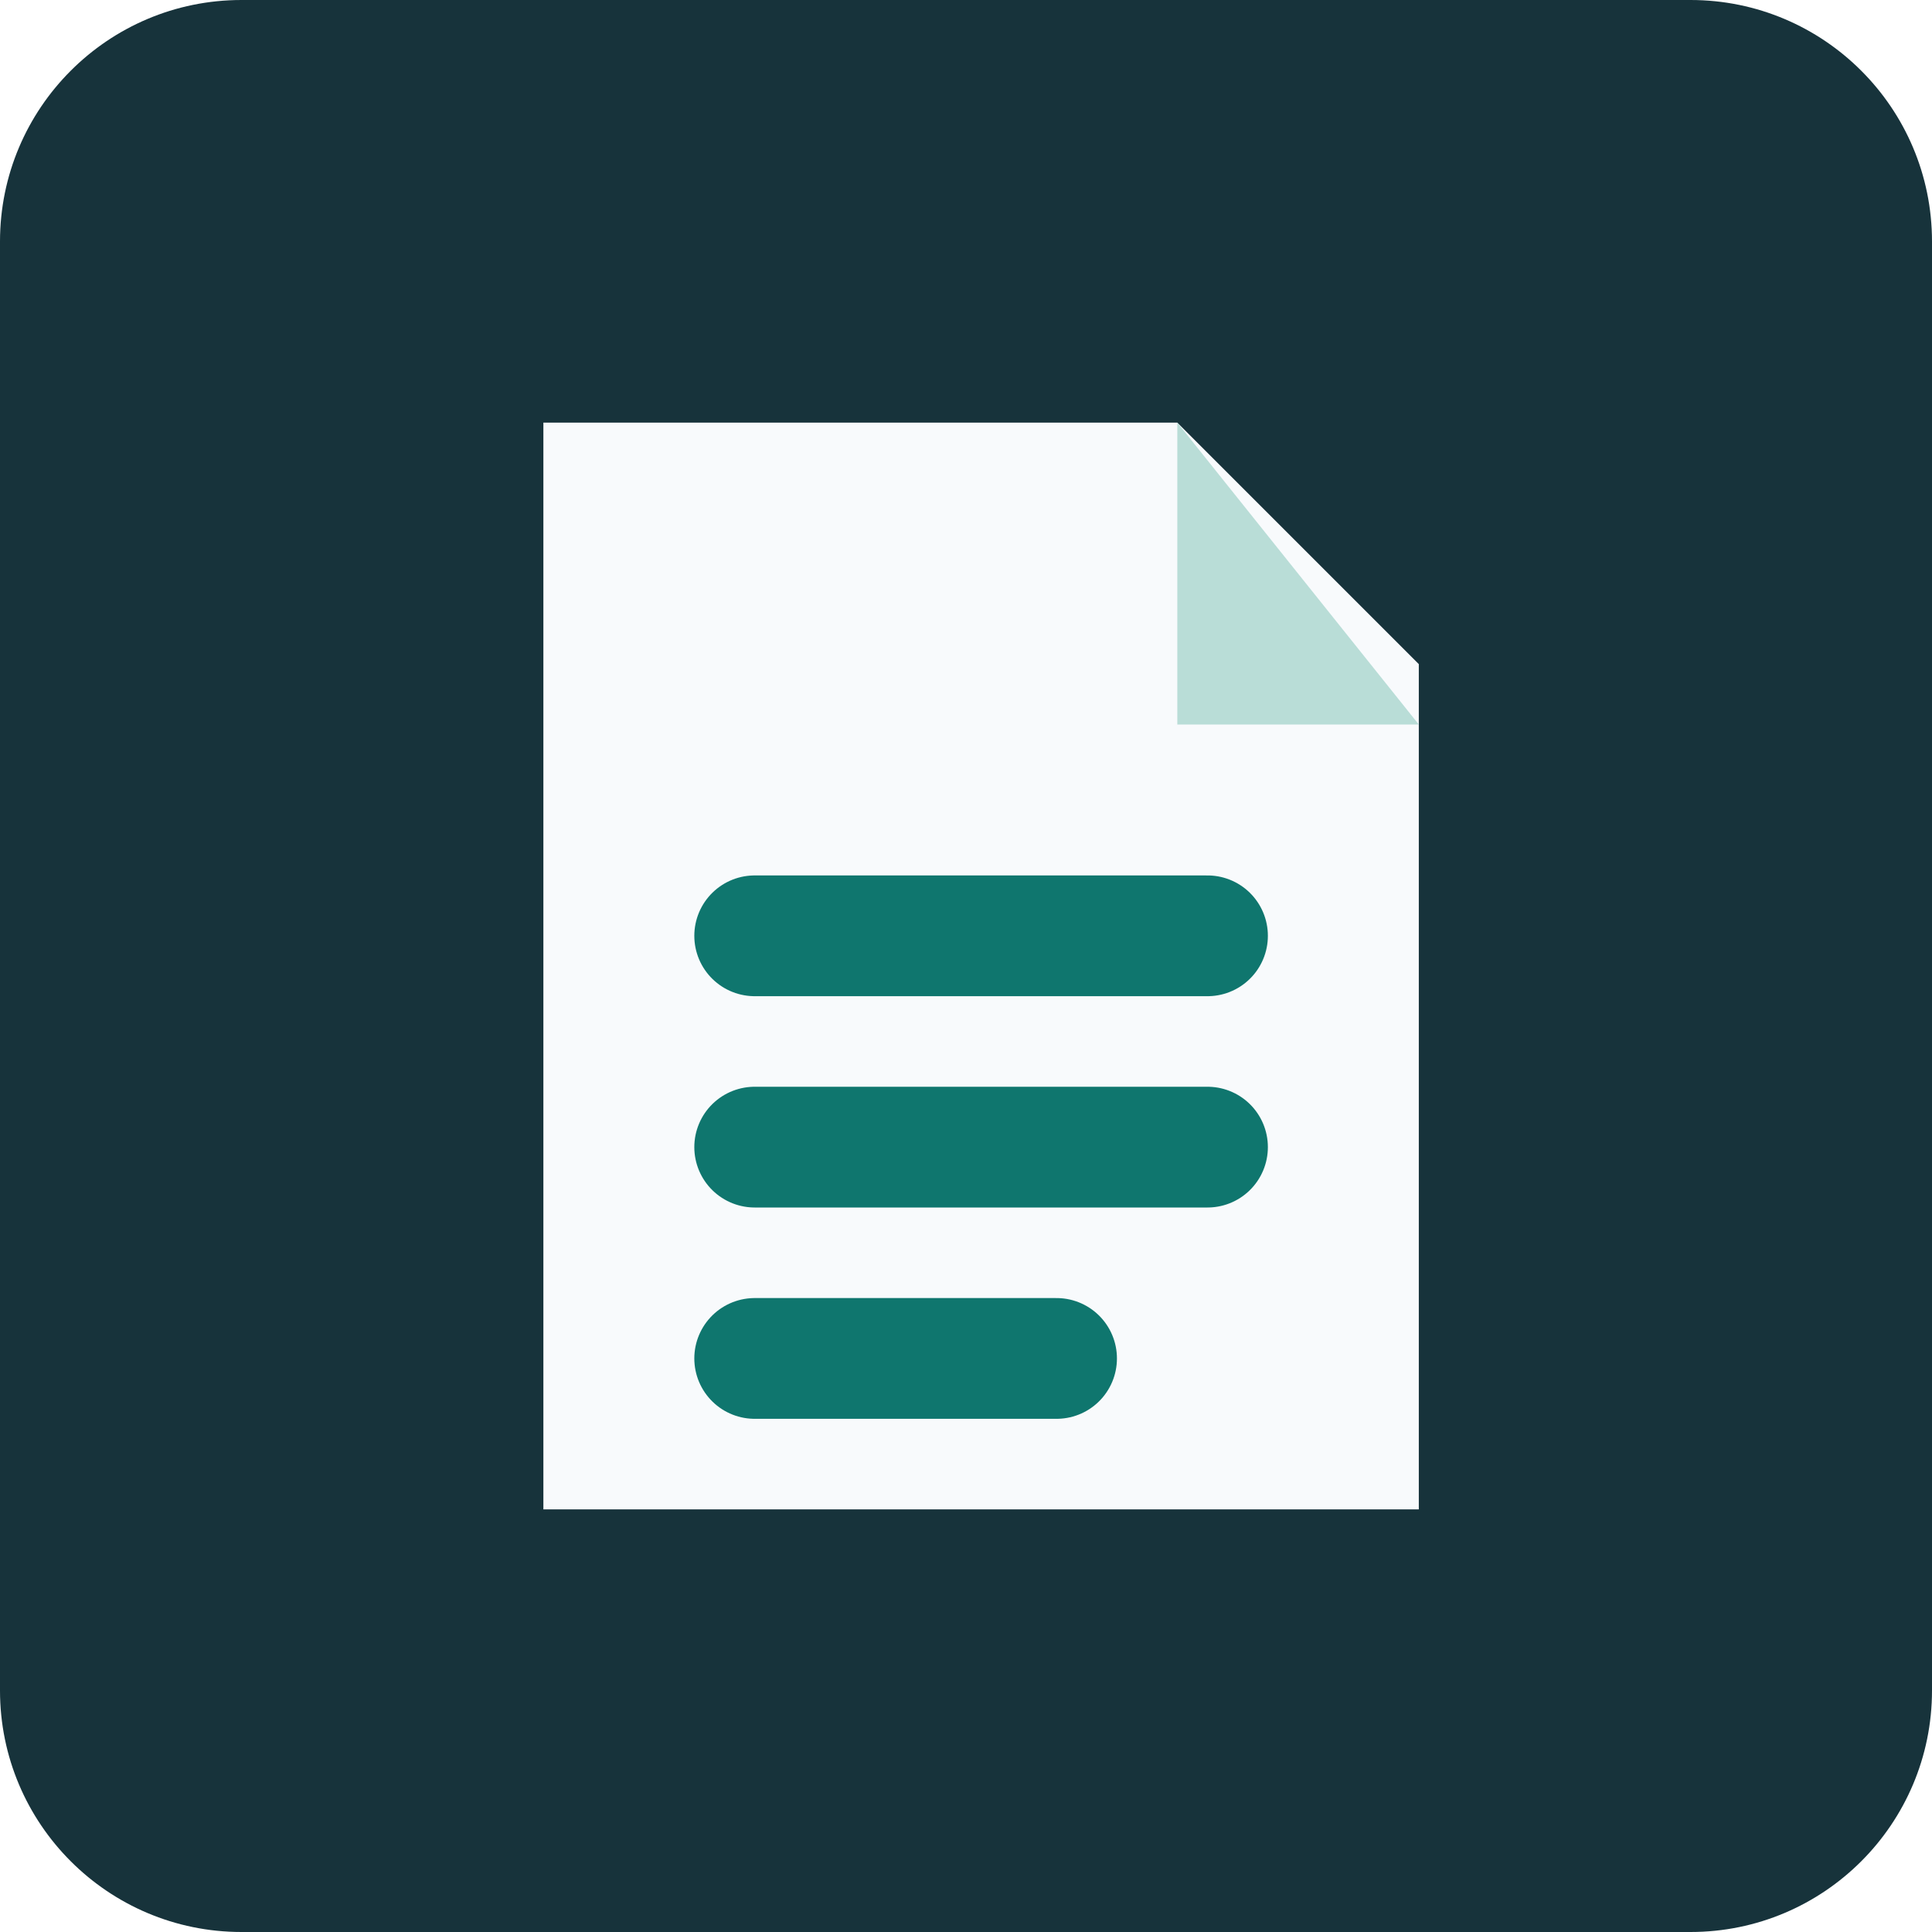
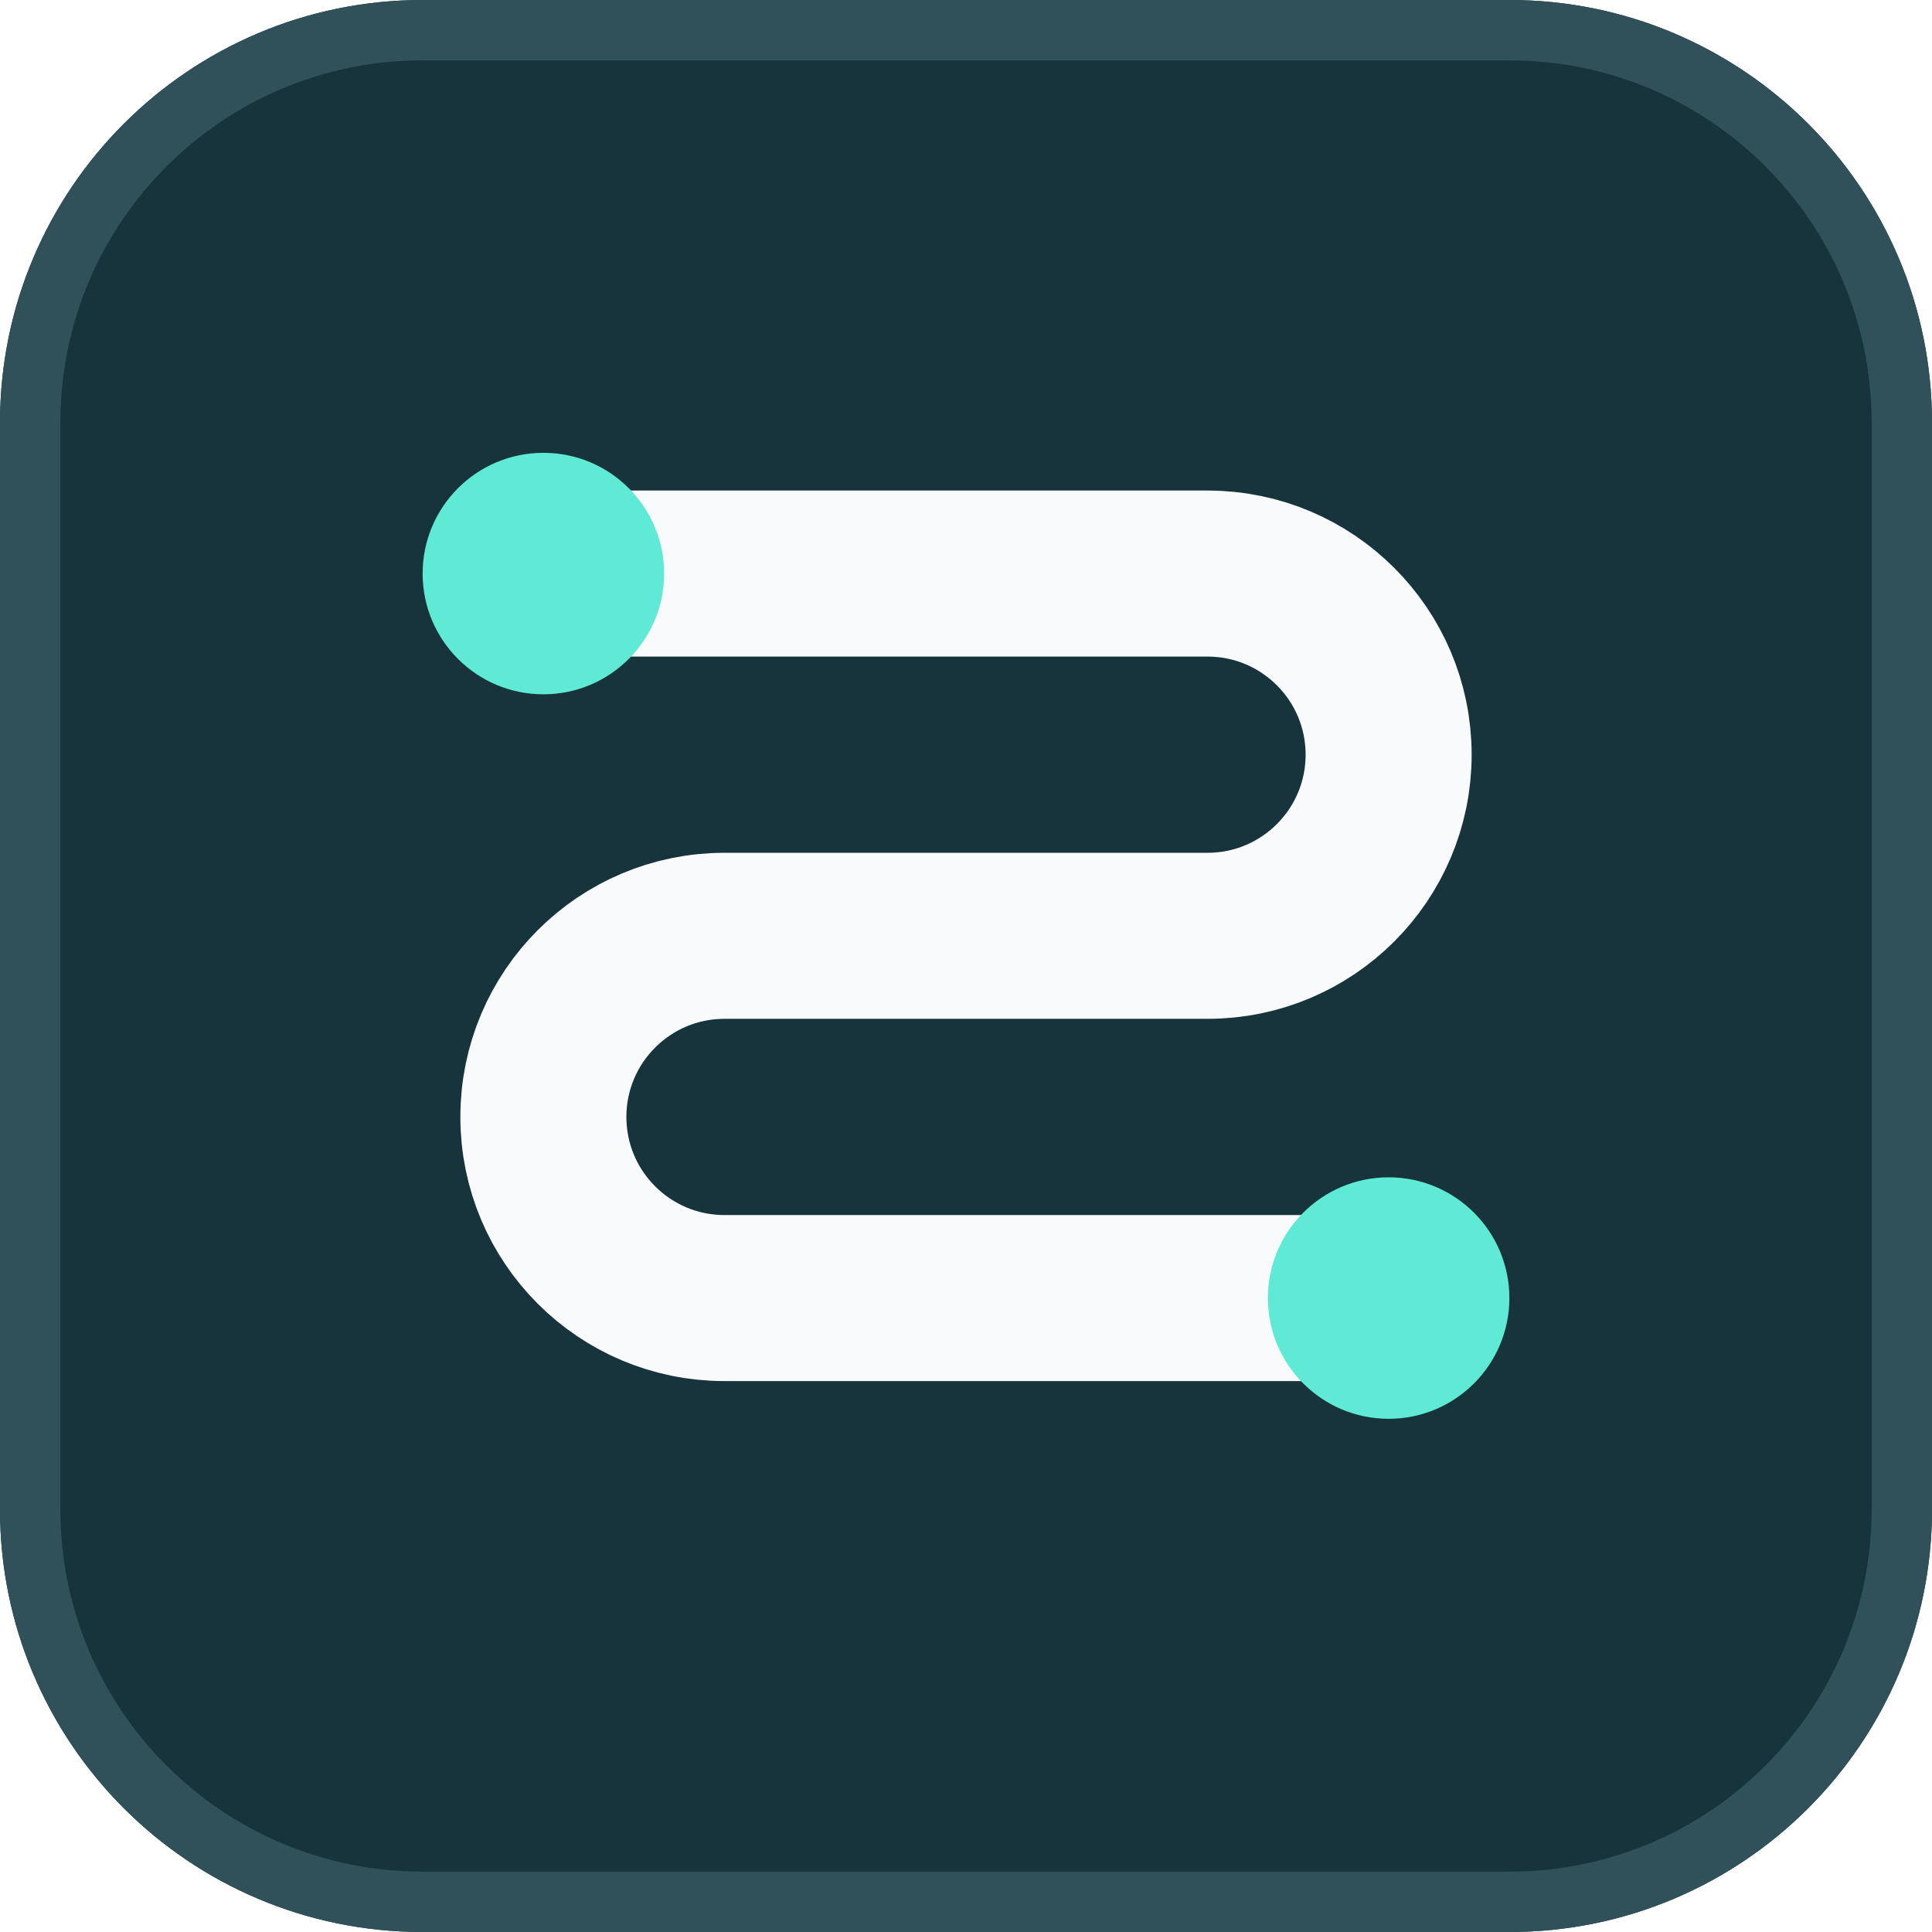
- <svg xmlns="http://www.w3.org/2000/svg" viewBox="0 0 64 64">
-   <rect width="64" height="64" rx="8" fill="#17333b" />
-   <path d="M18 14h21l8 8v28H18z" fill="#f8fafc" />
-   <path d="M39 14v10h8" fill="#b9ddd7" />
-   <path d="M25 31h15M25 38h15M25 45h10" stroke="#0f766e" stroke-width="4" stroke-linecap="round" />
+ <svg xmlns="http://www.w3.org/2000/svg" viewBox="0 0 64 64" role="img" aria-label="Secretariat Workflow Manager">
+   <rect width="64" height="64" rx="14" fill="#17333b" />
+   <rect x="1" y="1" width="62" height="62" rx="13" fill="none" stroke="#31515a" stroke-width="2" />
+   <path d="M18 19h22a6 6 0 0 1 0 12H24a6 6 0 0 0 0 12h22" fill="none" stroke="#f8fafc" stroke-width="5.5" stroke-linecap="round" stroke-linejoin="round" />
+   <circle cx="18" cy="19" r="4" fill="#5eead4" />
+   <circle cx="46" cy="43" r="4" fill="#5eead4" />
</svg>
